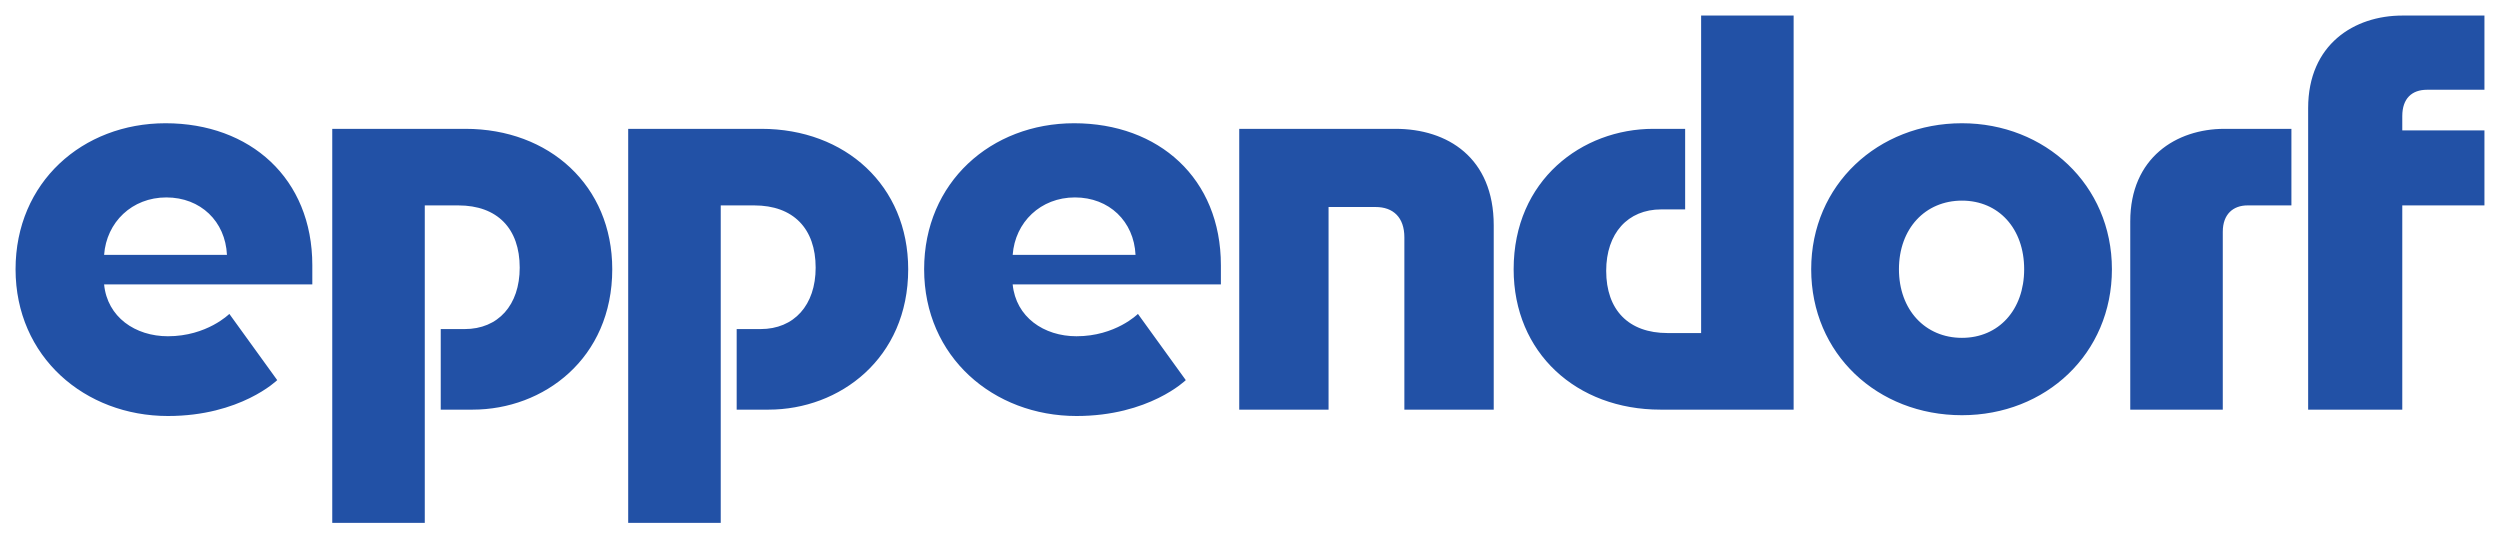
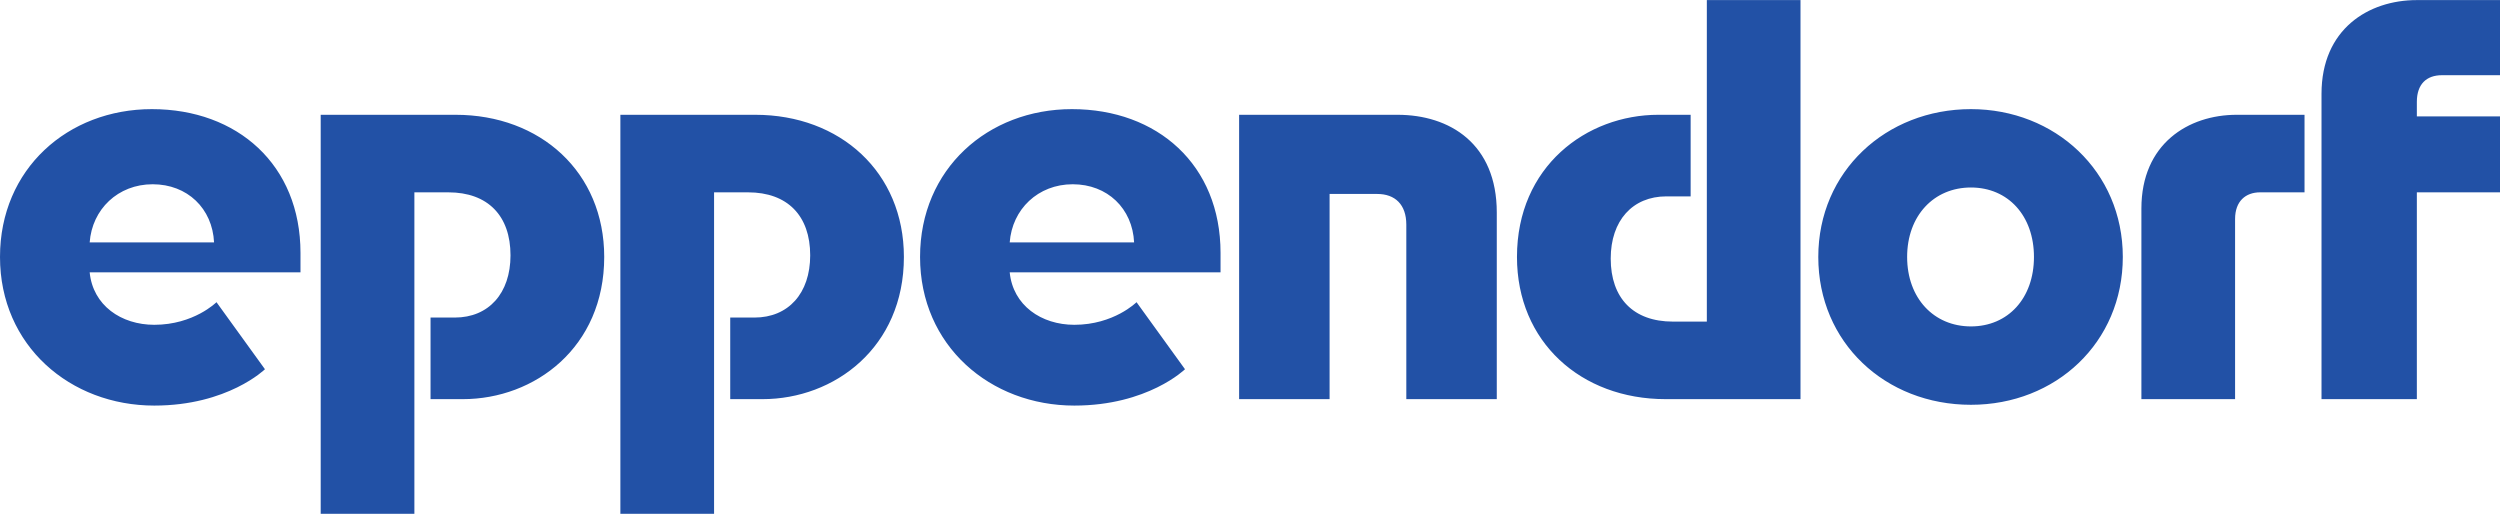
- <svg xmlns="http://www.w3.org/2000/svg" width="160.97" height="34.67" id="svg3499" version="1.1">
-   <defs id="defs3501">
-     <clipPath clipPathUnits="userSpaceOnUse" id="clipPath226">
-       <path d="m 62.362,45.355 470.551,0 0,34.016 -470.551,0 0,-34.016 z" id="path228" />
-     </clipPath>
-   </defs>
-   <g id="layer1" transform="translate(-217.042,-387.7527)">
-     <g transform="matrix(1.25,0,0,-1.25,-73.63453,485.6983)" id="g222">
-       <g id="g224" clip-path="url(#clipPath226)">
-         <g id="g230" transform="translate(291.0327,65.228)">
-           <path d="M 0,0 C -0.082,1.726 -1.355,2.959 -3.122,2.959 -4.889,2.959 -6.204,1.685 -6.328,0 L 0,0 z m -6.328,-1.521 c 0.165,-1.684 1.603,-2.671 3.287,-2.671 2.015,0 3.165,1.151 3.165,1.151 l 2.465,-3.411 c 0,0 -1.89,-1.848 -5.63,-1.848 -4.272,0 -7.848,3.04 -7.848,7.56 0,4.48 3.453,7.52 7.725,7.52 4.356,0 7.561,-2.836 7.561,-7.314 l 0,-0.987 -10.725,0 z m -29.461,-6.451 0,4.15 1.233,0 c 1.726,0 2.835,1.233 2.835,3.164 0,2.014 -1.151,3.206 -3.164,3.206 l -1.726,0 0,-16.354 -4.766,0 0,20.298 6.862,0 c 4.314,0 7.561,-2.918 7.561,-7.232 0,-4.602 -3.535,-7.232 -7.191,-7.232 l -1.644,0 z m 15.244,0 0,4.15 1.233,0 c 1.726,0 2.835,1.233 2.835,3.164 0,2.014 -1.15,3.206 -3.164,3.206 l -1.725,0 0,-16.354 -4.767,0 0,20.298 6.862,0 c 4.314,0 7.561,-2.918 7.561,-7.232 0,-4.602 -3.534,-7.232 -7.191,-7.232 l -1.644,0 z M -46.801,0 c -0.082,1.726 -1.356,2.959 -3.123,2.959 -1.767,0 -3.082,-1.274 -3.205,-2.959 l 6.328,0 z m -6.328,-1.521 c 0.164,-1.684 1.602,-2.671 3.287,-2.671 2.013,0 3.164,1.151 3.164,1.151 l 2.466,-3.411 c 0,0 -1.891,-1.848 -5.63,-1.848 -4.273,0 -7.848,3.04 -7.848,7.56 0,4.48 3.452,7.52 7.725,7.52 4.356,0 7.561,-2.836 7.561,-7.314 l 0,-0.987 -10.725,0 z m 71.58,-6.451 -4.603,0 0,8.876 c 0,1.027 -0.576,1.561 -1.48,1.561 l -2.425,0 0,-10.437 -4.601,0 0,14.464 8.053,0 c 2.671,0 5.056,-1.479 5.056,-4.972 l 0,-9.492 z M 60.402,7.56 c 0,3.288 2.384,4.767 4.849,4.767 l 4.232,0 0,-3.822 -2.958,0 c -0.78,0 -1.274,-0.451 -1.274,-1.355 l 0,-0.74 4.232,0 0,-3.862 -4.232,0 0,-10.52 -4.849,0 0,15.532 z m -32.091,-1.068 0,-4.15 -1.232,0 c -1.726,0 -2.835,-1.233 -2.835,-3.164 0,-2.013 1.15,-3.205 3.163,-3.205 l 1.727,0 0,16.354 4.765,0 0,-20.299 -6.861,0 c -4.316,0 -7.561,2.918 -7.561,7.232 0,4.602 3.533,7.232 7.19,7.232 l 1.644,0 z m 6.493,-7.232 c 0,4.355 3.45,7.52 7.765,7.52 4.273,0 7.725,-3.165 7.725,-7.52 0,-4.355 -3.411,-7.519 -7.725,-7.519 -4.356,0 -7.765,3.164 -7.765,7.519 m 4.52,0 c 0,-2.095 1.356,-3.534 3.245,-3.534 1.892,0 3.205,1.439 3.205,3.534 0,2.096 -1.313,3.534 -3.205,3.534 -1.889,0 -3.245,-1.438 -3.245,-3.534 m 11.915,2.466 c 0,3.287 2.384,4.766 4.849,4.766 l 3.452,0 0,-3.944 -2.26,0 c -0.74,0 -1.275,-0.453 -1.275,-1.356 l 0,-9.164 -4.766,0 0,9.698 z" style="fill:#2251a6;fill-opacity:1;fill-rule:nonzero;stroke:none" id="path232" />
-         </g>
-       </g>
+ <svg xmlns="http://www.w3.org/2000/svg" viewBox="0 0 188.973 38.84" height="38.84" width="188.973" xml:space="preserve" id="svg3713" version="1.1">
+   <defs id="defs3717" />
+   <g transform="matrix(1.333333,0,0,-1.333333,0,38.84)" id="g3721">
+     <g transform="scale(0.1)" id="g3723">
+       <path id="path3725" style="fill:#2251a6;fill-opacity:1;fill-rule:nonzero;stroke:none" d="m 642.945,153.871 c -0.914,19.234 -15.101,32.969 -34.797,32.969 -19.695,0 -34.347,-14.192 -35.726,-32.969 h 70.523 z m -70.523,-16.953 c 1.836,-18.75 17.867,-29.754 36.641,-29.754 22.437,0 35.261,12.82 35.261,12.82 l 27.473,-38.011 c 0,0 -21.059,-20.605 -62.734,-20.605 -47.625,0 -87.465,33.887 -87.465,84.258 0,49.922 38.465,83.805 86.09,83.805 48.542,0 84.261,-31.602 84.261,-81.508 V 136.918 H 572.422 Z M 244.082,65.019 V 111.27 h 13.738 c 19.231,0 31.594,13.75 31.594,35.273 0,22.434 -12.816,35.719 -35.258,35.719 H 234.922 V 0 h -53.113 v 226.223 h 76.468 c 48.078,0 84.266,-32.516 84.266,-80.598 0,-51.289 -39.391,-80.606 -80.141,-80.606 h -18.32 z m 169.898,0 V 111.27 h 13.735 c 19.234,0 31.601,13.75 31.601,35.273 0,22.434 -12.824,35.719 -35.269,35.719 H 404.82 V 0 h -53.117 v 226.223 h 76.473 c 48.078,0 84.262,-32.516 84.262,-80.598 0,-51.289 -39.387,-80.606 -80.137,-80.606 H 413.98 Z M 121.355,153.871 c -0.921,19.234 -15.109,32.969 -34.804,32.969 -19.688,0 -34.344,-14.192 -35.715,-32.969 H 121.355 Z M 50.836,136.918 c 1.824,-18.75 17.855,-29.754 36.629,-29.754 22.437,0 35.265,12.82 35.265,12.82 l 27.473,-38.011 c 0,0 -21.062,-20.605 -62.738,-20.605 C 39.84,61.367 0,95.254 0,145.625 c 0,49.922 38.469,83.805 86.094,83.805 48.539,0 84.258,-31.602 84.258,-81.508 V 136.918 H 50.836 Z M 848.555,65.019 h -51.289 v 98.925 c 0,11.442 -6.407,17.399 -16.485,17.399 H 753.77 V 65.019 H 702.48 V 226.223 h 89.747 c 29.765,0 56.328,-16.485 56.328,-55.407 V 65.019 Z M 1316.11,238.129 c 0,36.633 26.57,53.125 54.05,53.125 h 47.16 v -42.59 h -32.96 c -8.7,0 -14.2,-5.035 -14.2,-15.109 v -8.246 h 47.16 v -43.047 h -47.16 V 65.019 h -54.05 V 238.129 Z M 958.457,226.223 v -46.25 h -13.73 c -19.219,0 -31.582,-13.735 -31.582,-35.262 0,-22.441 12.812,-35.731 35.234,-35.731 h 19.258 v 182.274 h 53.103 V 65.019 h -76.463 c -48.105,0 -84.277,32.52 -84.277,80.606 0,51.289 39.395,80.598 80.137,80.598 h 18.32 z m 72.363,-80.598 c 0,48.539 38.46,83.805 86.54,83.805 47.64,0 86.1,-35.266 86.1,-83.805 0,-48.535 -38.01,-83.809 -86.1,-83.809 -48.53,0 -86.54,35.273 -86.54,83.809 v 0 z m 50.37,0 c 0,-23.355 15.12,-39.375 36.17,-39.375 21.08,0 35.73,16.02 35.73,39.375 0,23.352 -14.65,39.379 -35.73,39.379 -21.05,0 -36.17,-16.027 -36.17,-39.379 v 0 z m 132.81,27.48 c 0,36.633 26.57,53.118 54.03,53.118 h 38.45 v -43.961 h -25.17 c -8.24,0 -14.2,-5.035 -14.2,-15.117 V 65.019 H 1214 v 108.085 0" />
    </g>
  </g>
</svg>
